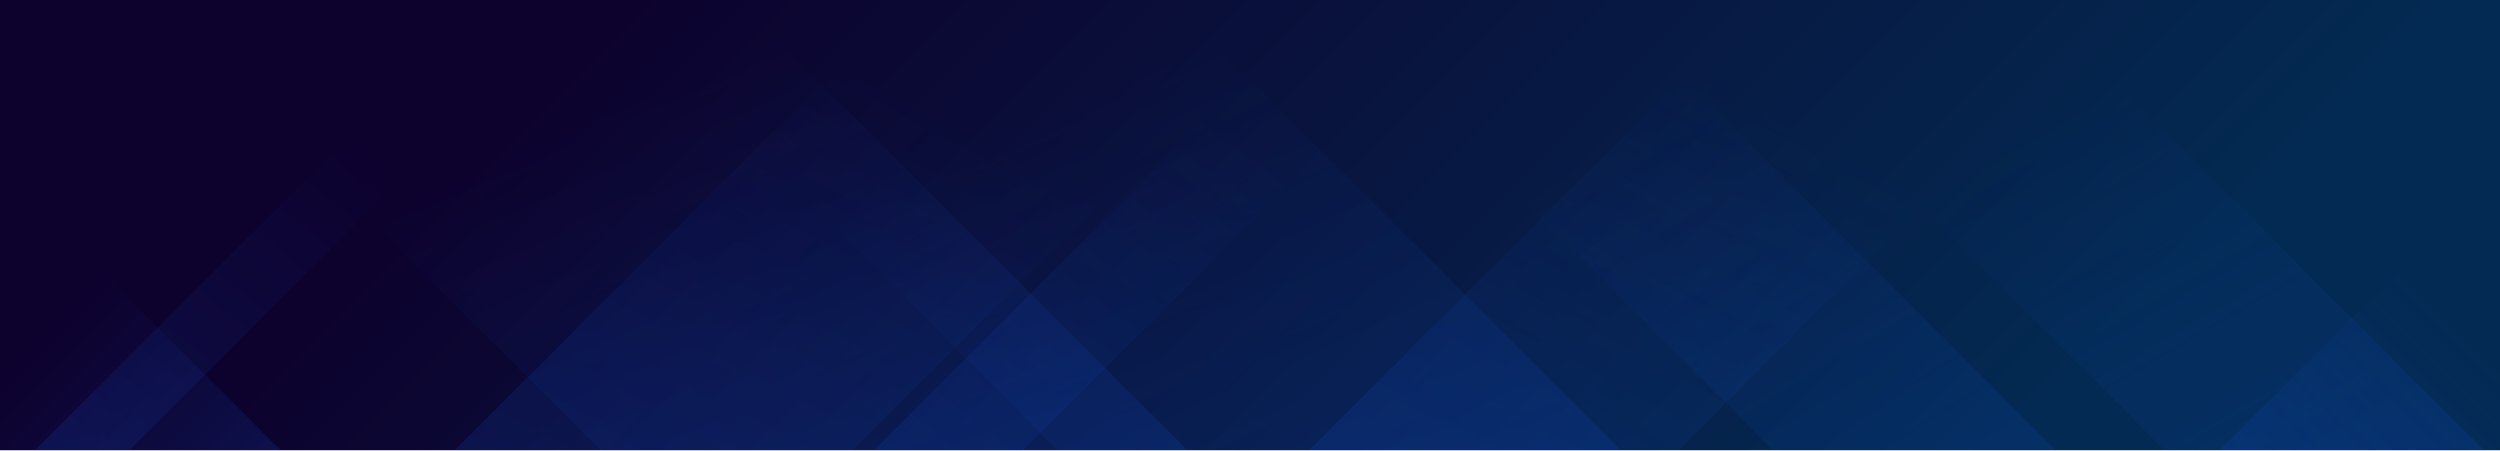
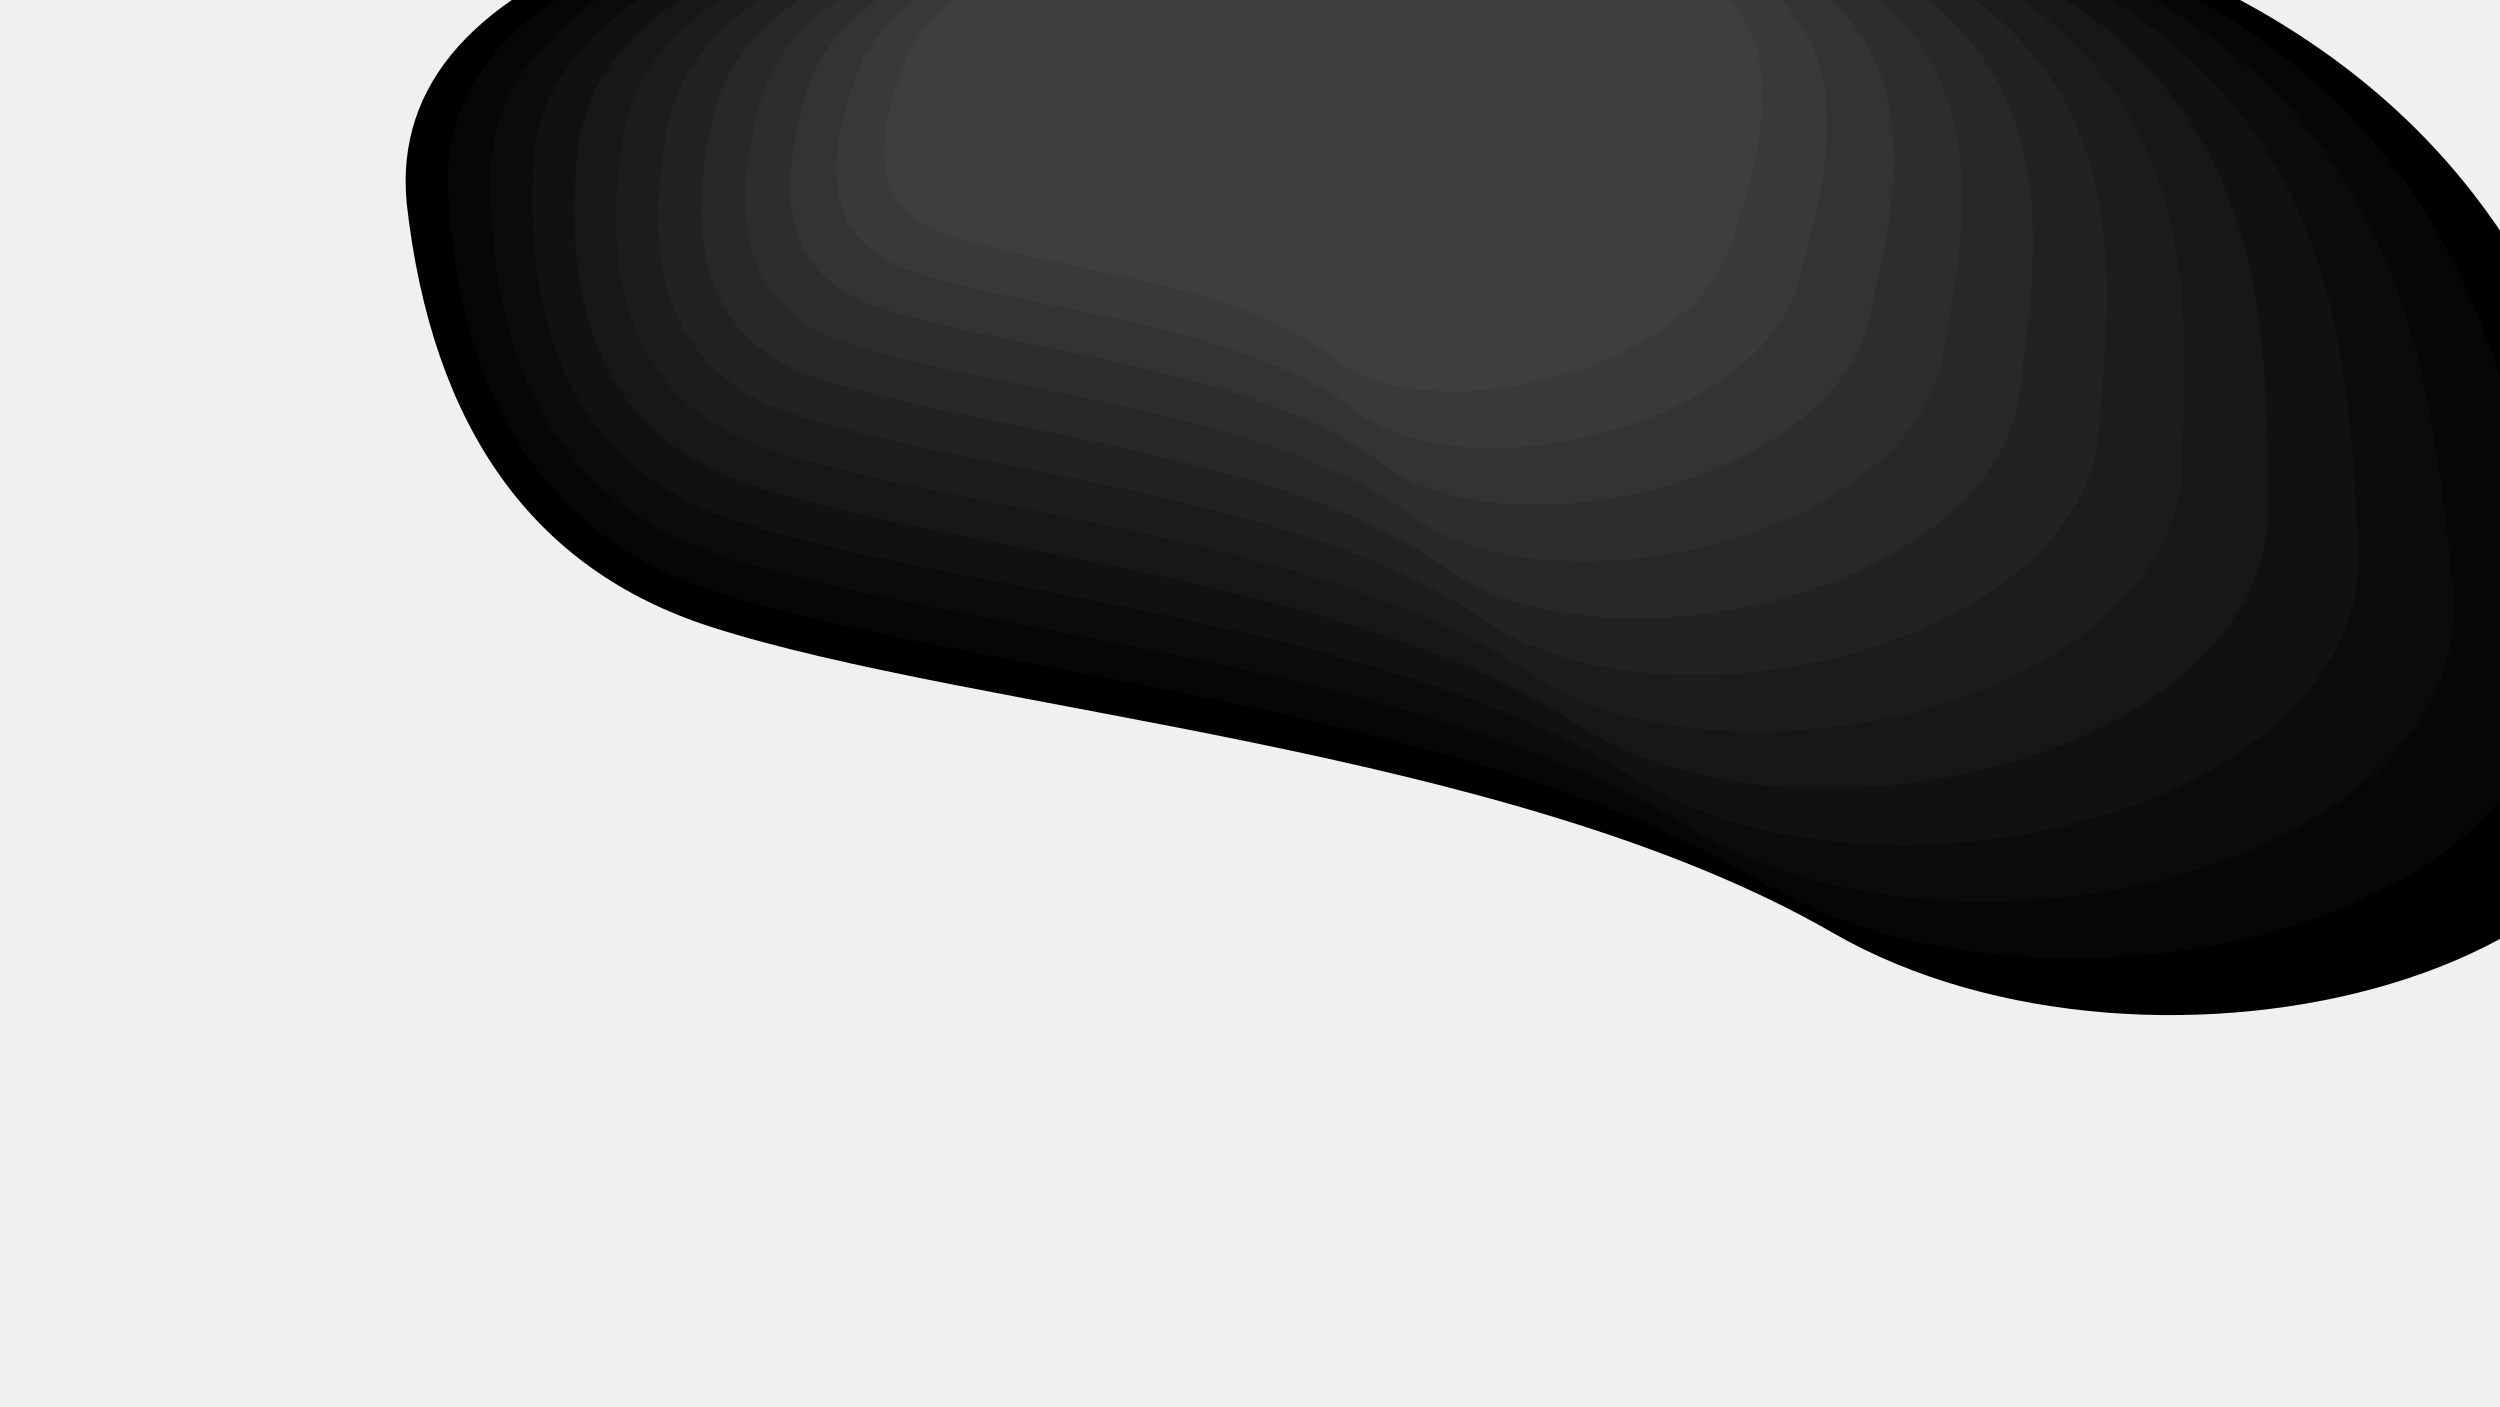
- <svg xmlns="http://www.w3.org/2000/svg" version="1.1" width="1432" height="258" preserveAspectRatio="none" viewBox="0 0 1432 258">
-   <g mask="url(&quot;#SvgjsMask6651&quot;)" fill="none">
-     <rect width="1432" height="258" x="0" y="0" fill="url(&quot;#SvgjsLinearGradient6652&quot;)" />
-     <path d="M20 258L278 0L332 0L74 258z" fill="url(&quot;#SvgjsLinearGradient6653&quot;)" />
-     <path d="M260.28 258L518.28 0L746.28 0L488.28 258z" fill="url(&quot;#SvgjsLinearGradient6653&quot;)" />
-     <path d="M500.56 258L758.56 0L844.06 0L586.06 258z" fill="url(&quot;#SvgjsLinearGradient6653&quot;)" />
-     <path d="M749.84 258L1007.84 0L1219.34 0L961.34 258z" fill="url(&quot;#SvgjsLinearGradient6653&quot;)" />
-     <path d="M1423 258L1165 0L982 0L1240 258z" fill="url(&quot;#SvgjsLinearGradient6654&quot;)" />
-     <path d="M1177.72 258L919.72 0L757.72 0L1015.72 258z" fill="url(&quot;#SvgjsLinearGradient6654&quot;)" />
-     <path d="M928.44 258L670.44 0L347.94 0L605.94 258z" fill="url(&quot;#SvgjsLinearGradient6654&quot;)" />
-     <path d="M680.16 258L422.16 0L86.16 0L344.16 258z" fill="url(&quot;#SvgjsLinearGradient6654&quot;)" />
-     <path d="M1271.253 258L1432 97.253L1432 258z" fill="url(&quot;#SvgjsLinearGradient6653&quot;)" />
-     <path d="M0 258L160.747 258L 0 97.253z" fill="url(&quot;#SvgjsLinearGradient6654&quot;)" />
-   </g>
-   <defs>
-     <mask id="SvgjsMask6651">
-       <rect width="1432" height="258" fill="#ffffff" />
-     </mask>
-     <linearGradient x1="79.5%" y1="213.76%" x2="20.5%" y2="-113.76%" gradientUnits="userSpaceOnUse" id="SvgjsLinearGradient6652">
-       <stop stop-color="rgba(3, 42, 82, 1)" offset="0.17" />
-       <stop stop-color="rgba(13, 1, 45, 1)" offset="0.8" />
-       <stop stop-color="rgba(13, 1, 45, 1)" offset="1" />
-     </linearGradient>
-     <linearGradient x1="0%" y1="100%" x2="100%" y2="0%" id="SvgjsLinearGradient6653">
-       <stop stop-color="rgba(15, 70, 185, 0.2)" offset="0" />
-       <stop stop-opacity="0" stop-color="rgba(15, 70, 185, 0.2)" offset="0.66" />
-     </linearGradient>
-     <linearGradient x1="100%" y1="100%" x2="0%" y2="0%" id="SvgjsLinearGradient6654">
-       <stop stop-color="rgba(15, 70, 185, 0.2)" offset="0" />
-       <stop stop-opacity="0" stop-color="rgba(15, 70, 185, 0.2)" offset="0.66" />
-     </linearGradient>
-   </defs>
+ <svg xmlns="http://www.w3.org/2000/svg" width="1920" height="1080" viewBox="0 0 1920 1080" version="1.1">
+   <path d="M734.567 34.372c-28.692 61.724-23.266 100.422 16.275 116.094 59.313 23.508 200.347 32.911 259.299 83.906 58.95 50.994 238.697 11.572 269.438-75.95C1310.32 70.9 1365.669-64 1073.808-64c-194.576 0-307.654 32.79-339.24 98.372h-.001z" fill="#FFFA72" fill-rule="nonzero" />
+   <path d="M734.567 34.372c-28.692 61.724-23.266 100.422 16.275 116.094 59.313 23.508 200.347 32.911 259.299 83.906 58.95 50.994 238.697 11.572 269.438-75.95C1310.32 70.9 1365.669-64 1073.808-64c-194.576 0-307.654 32.79-339.24 98.372h-.001z" fill="#FFFA72" fill-rule="nonzero" transform="translate(-1800, 60) scale(2.8, 2.8) skewX(30)" style="position: relative; z-index: 0; fill: rgb(0, 0, 0);" />
+   <path d="M734.567 34.372c-28.692 61.724-23.266 100.422 16.275 116.094 59.313 23.508 200.347 32.911 259.299 83.906 58.95 50.994 238.697 11.572 269.438-75.95C1310.32 70.9 1365.669-64 1073.808-64c-194.576 0-307.654 32.79-339.24 98.372h-.001z" fill="#FFFA72" fill-rule="nonzero" transform="translate(-1650, 55) scale(2.65, 2.65) skewX(27.5)" style="position: relative; z-index: 1; fill: rgb(6, 6, 6);" />
+   <path d="M734.567 34.372c-28.692 61.724-23.266 100.422 16.275 116.094 59.313 23.508 200.347 32.911 259.299 83.906 58.95 50.994 238.697 11.572 269.438-75.95C1310.32 70.9 1365.669-64 1073.808-64c-194.576 0-307.654 32.79-339.24 98.372h-.001z" fill="#FFFA72" fill-rule="nonzero" transform="translate(-1500, 50) scale(2.5, 2.5) skewX(25)" style="position: relative; z-index: 2; fill: rgb(11, 11, 11);" />
+   <path d="M734.567 34.372c-28.692 61.724-23.266 100.422 16.275 116.094 59.313 23.508 200.347 32.911 259.299 83.906 58.95 50.994 238.697 11.572 269.438-75.95C1310.32 70.9 1365.669-64 1073.808-64c-194.576 0-307.654 32.79-339.24 98.372h-.001z" fill="#FFFA72" fill-rule="nonzero" transform="translate(-1350, 45) scale(2.35, 2.35) skewX(22.5)" style="position: relative; z-index: 3; fill: rgb(17, 17, 17);" />
+   <path d="M734.567 34.372c-28.692 61.724-23.266 100.422 16.275 116.094 59.313 23.508 200.347 32.911 259.299 83.906 58.95 50.994 238.697 11.572 269.438-75.95C1310.32 70.9 1365.669-64 1073.808-64c-194.576 0-307.654 32.79-339.24 98.372h-.001z" fill="#FFFA72" fill-rule="nonzero" transform="translate(-1200, 40) scale(2.2, 2.2) skewX(20)" style="position: relative; z-index: 4; fill: rgb(23, 23, 23);" />
+   <path d="M734.567 34.372c-28.692 61.724-23.266 100.422 16.275 116.094 59.313 23.508 200.347 32.911 259.299 83.906 58.95 50.994 238.697 11.572 269.438-75.95C1310.32 70.9 1365.669-64 1073.808-64c-194.576 0-307.654 32.79-339.24 98.372h-.001z" fill="#FFFA72" fill-rule="nonzero" transform="translate(-1050, 35) scale(2.05, 2.05) skewX(17.5)" style="position: relative; z-index: 5; fill: rgb(28, 28, 28);" />
+   <path d="M734.567 34.372c-28.692 61.724-23.266 100.422 16.275 116.094 59.313 23.508 200.347 32.911 259.299 83.906 58.95 50.994 238.697 11.572 269.438-75.95C1310.32 70.9 1365.669-64 1073.808-64c-194.576 0-307.654 32.79-339.24 98.372h-.001z" fill="#FFFA72" fill-rule="nonzero" transform="translate(-900, 30) scale(1.9, 1.9) skewX(15)" style="position: relative; z-index: 6; fill: rgb(34, 34, 34);" />
+   <path d="M734.567 34.372c-28.692 61.724-23.266 100.422 16.275 116.094 59.313 23.508 200.347 32.911 259.299 83.906 58.95 50.994 238.697 11.572 269.438-75.95C1310.32 70.9 1365.669-64 1073.808-64c-194.576 0-307.654 32.79-339.24 98.372h-.001z" fill="#FFFA72" fill-rule="nonzero" transform="translate(-750, 25) scale(1.75, 1.75) skewX(12.5)" style="position: relative; z-index: 7; fill: rgb(40, 40, 40);" />
+   <path d="M734.567 34.372c-28.692 61.724-23.266 100.422 16.275 116.094 59.313 23.508 200.347 32.911 259.299 83.906 58.95 50.994 238.697 11.572 269.438-75.95C1310.32 70.9 1365.669-64 1073.808-64c-194.576 0-307.654 32.79-339.24 98.372h-.001z" fill="#FFFA72" fill-rule="nonzero" transform="translate(-600, 20) scale(1.6, 1.6) skewX(10)" style="position: relative; z-index: 8; fill: rgb(45, 45, 45);" />
+   <path d="M734.567 34.372c-28.692 61.724-23.266 100.422 16.275 116.094 59.313 23.508 200.347 32.911 259.299 83.906 58.95 50.994 238.697 11.572 269.438-75.95C1310.32 70.9 1365.669-64 1073.808-64c-194.576 0-307.654 32.79-339.24 98.372h-.001z" fill="#FFFA72" fill-rule="nonzero" transform="translate(-450, 15) scale(1.45, 1.45) skewX(7.5)" style="position: relative; z-index: 9; fill: rgb(51, 51, 51);" />
+   <path d="M734.567 34.372c-28.692 61.724-23.266 100.422 16.275 116.094 59.313 23.508 200.347 32.911 259.299 83.906 58.95 50.994 238.697 11.572 269.438-75.95C1310.32 70.9 1365.669-64 1073.808-64c-194.576 0-307.654 32.79-339.24 98.372h-.001z" fill="#FFFA72" fill-rule="nonzero" transform="translate(-300, 10) scale(1.3, 1.3) skewX(5)" style="position: relative; z-index: 10; fill: rgb(57, 57, 57);" />
+   <path d="M734.567 34.372c-28.692 61.724-23.266 100.422 16.275 116.094 59.313 23.508 200.347 32.911 259.299 83.906 58.95 50.994 238.697 11.572 269.438-75.95C1310.32 70.9 1365.669-64 1073.808-64c-194.576 0-307.654 32.79-339.24 98.372h-.001z" fill="#FFFA72" fill-rule="nonzero" transform="translate(-150, 5) scale(1.15, 1.15) skewX(2.5)" style="position: relative; z-index: 11; fill: rgb(62, 62, 62);" />
</svg>
